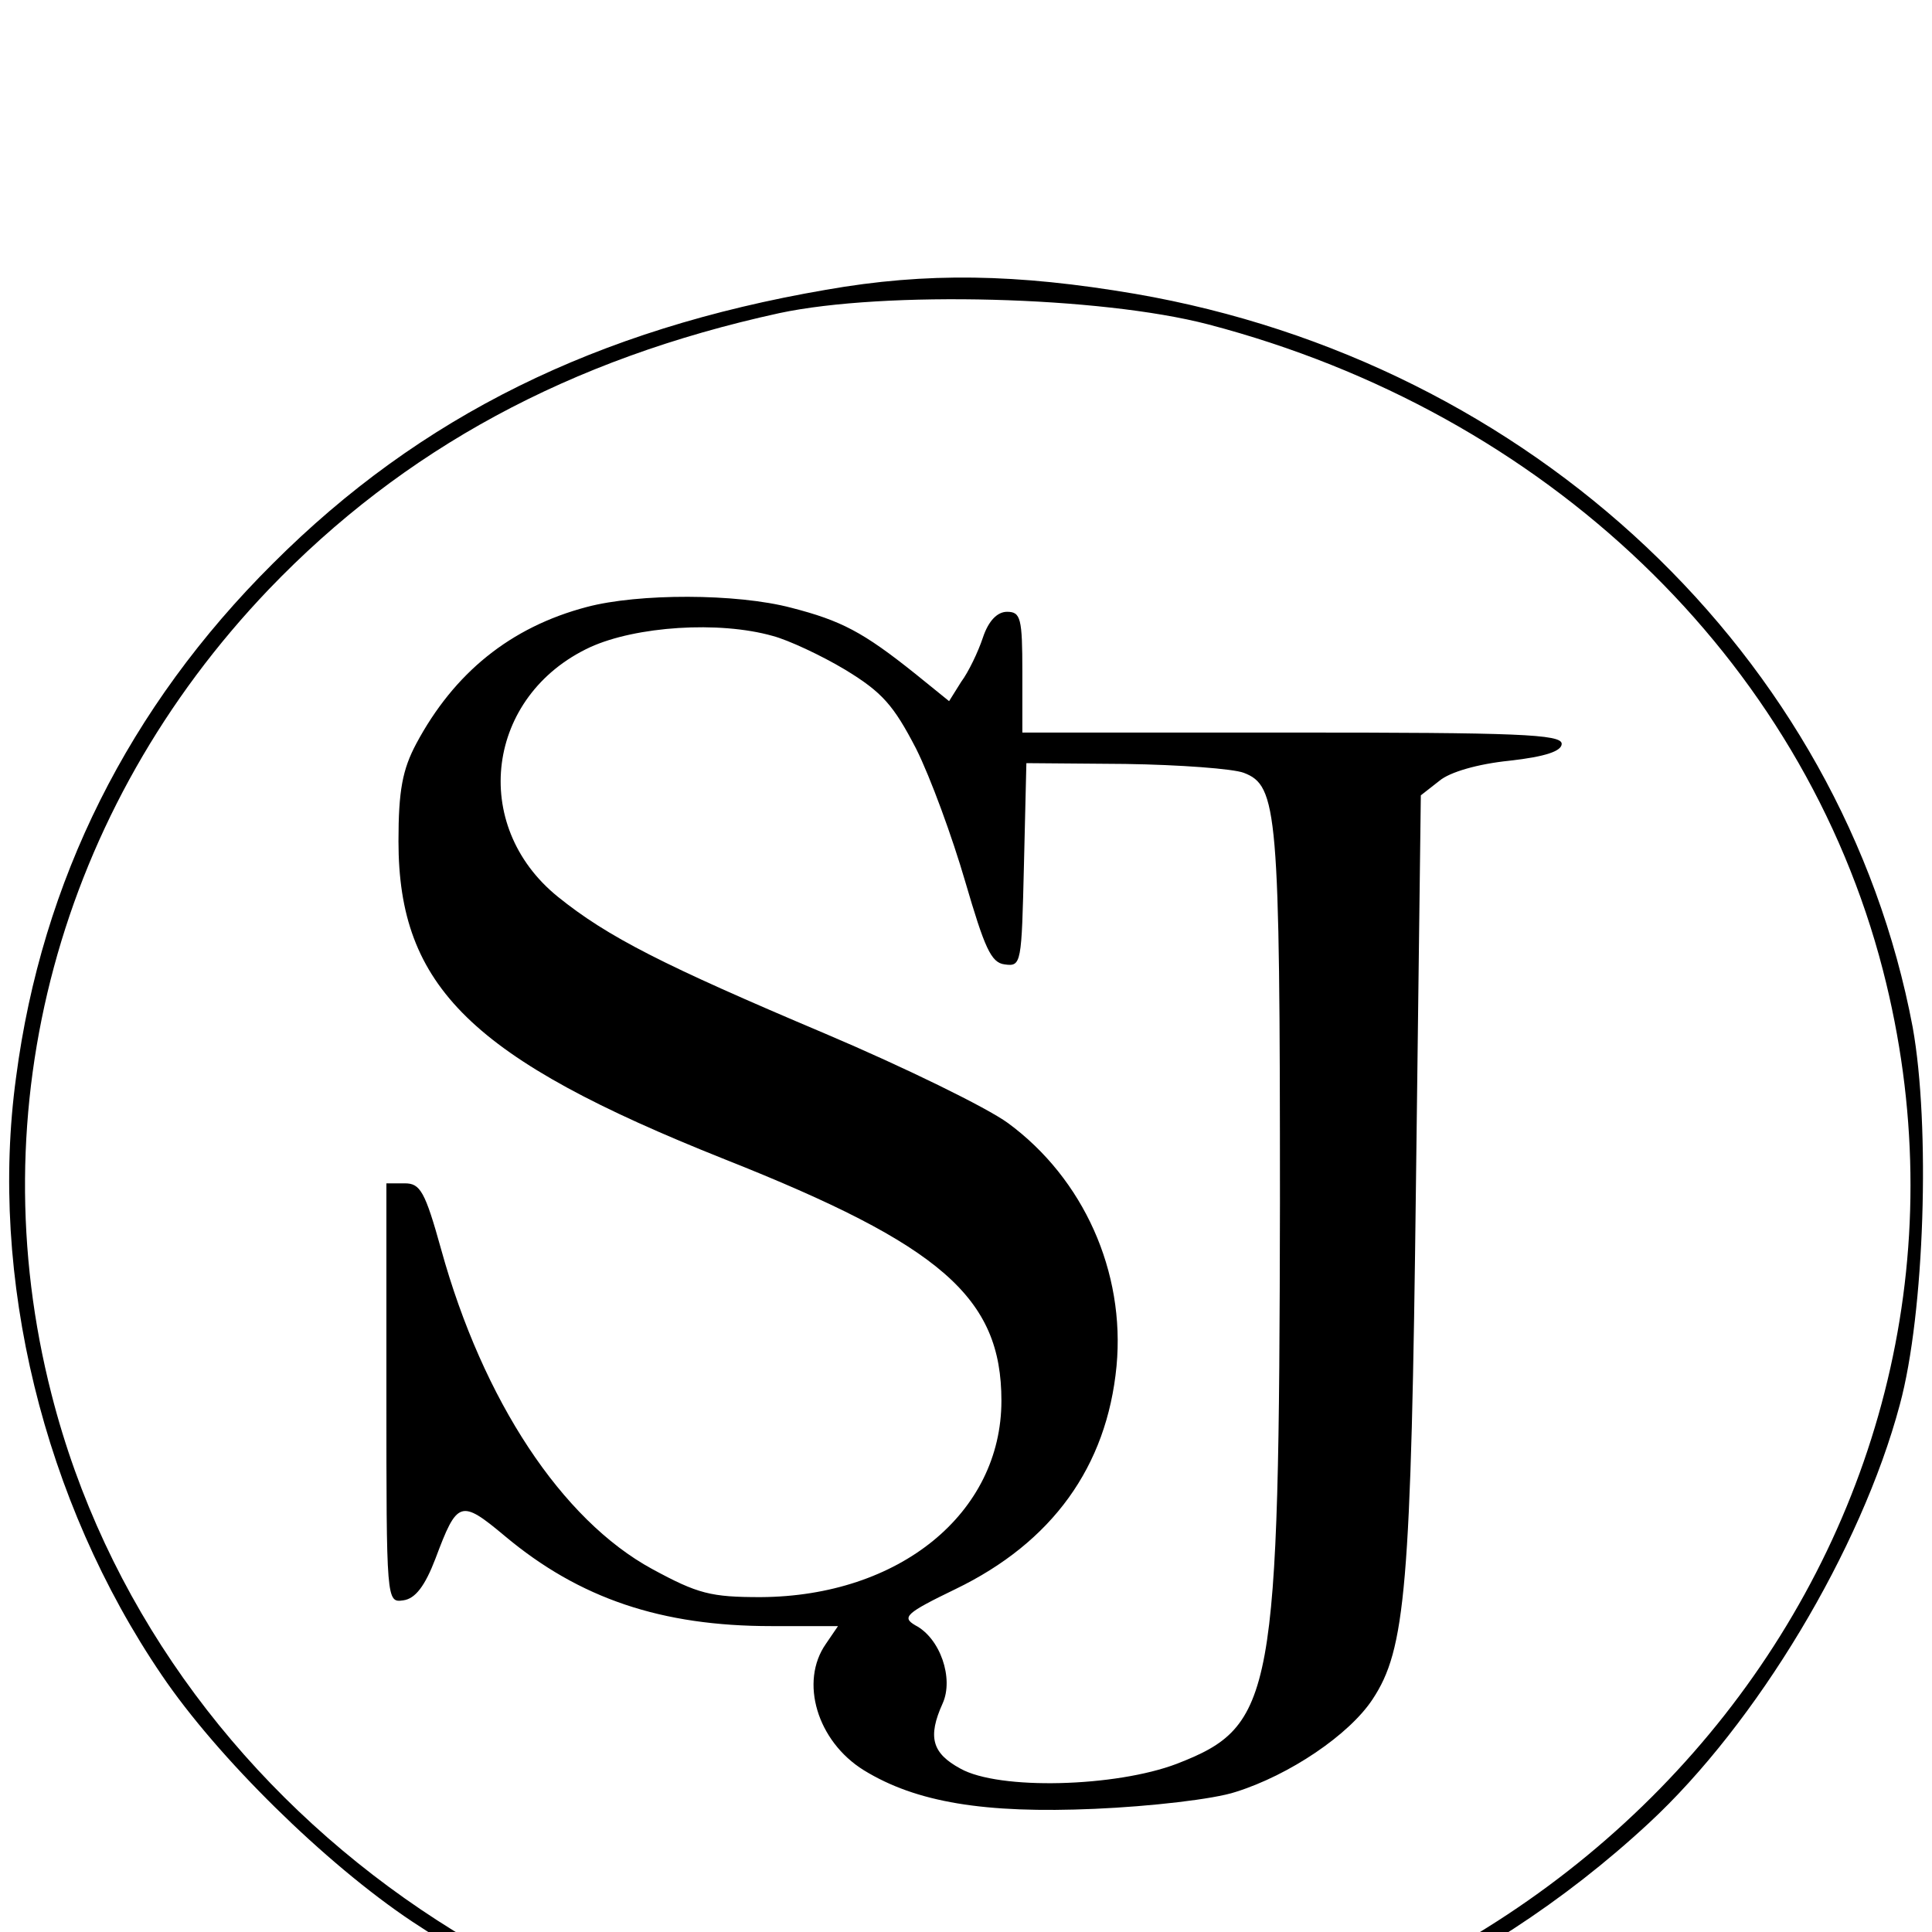
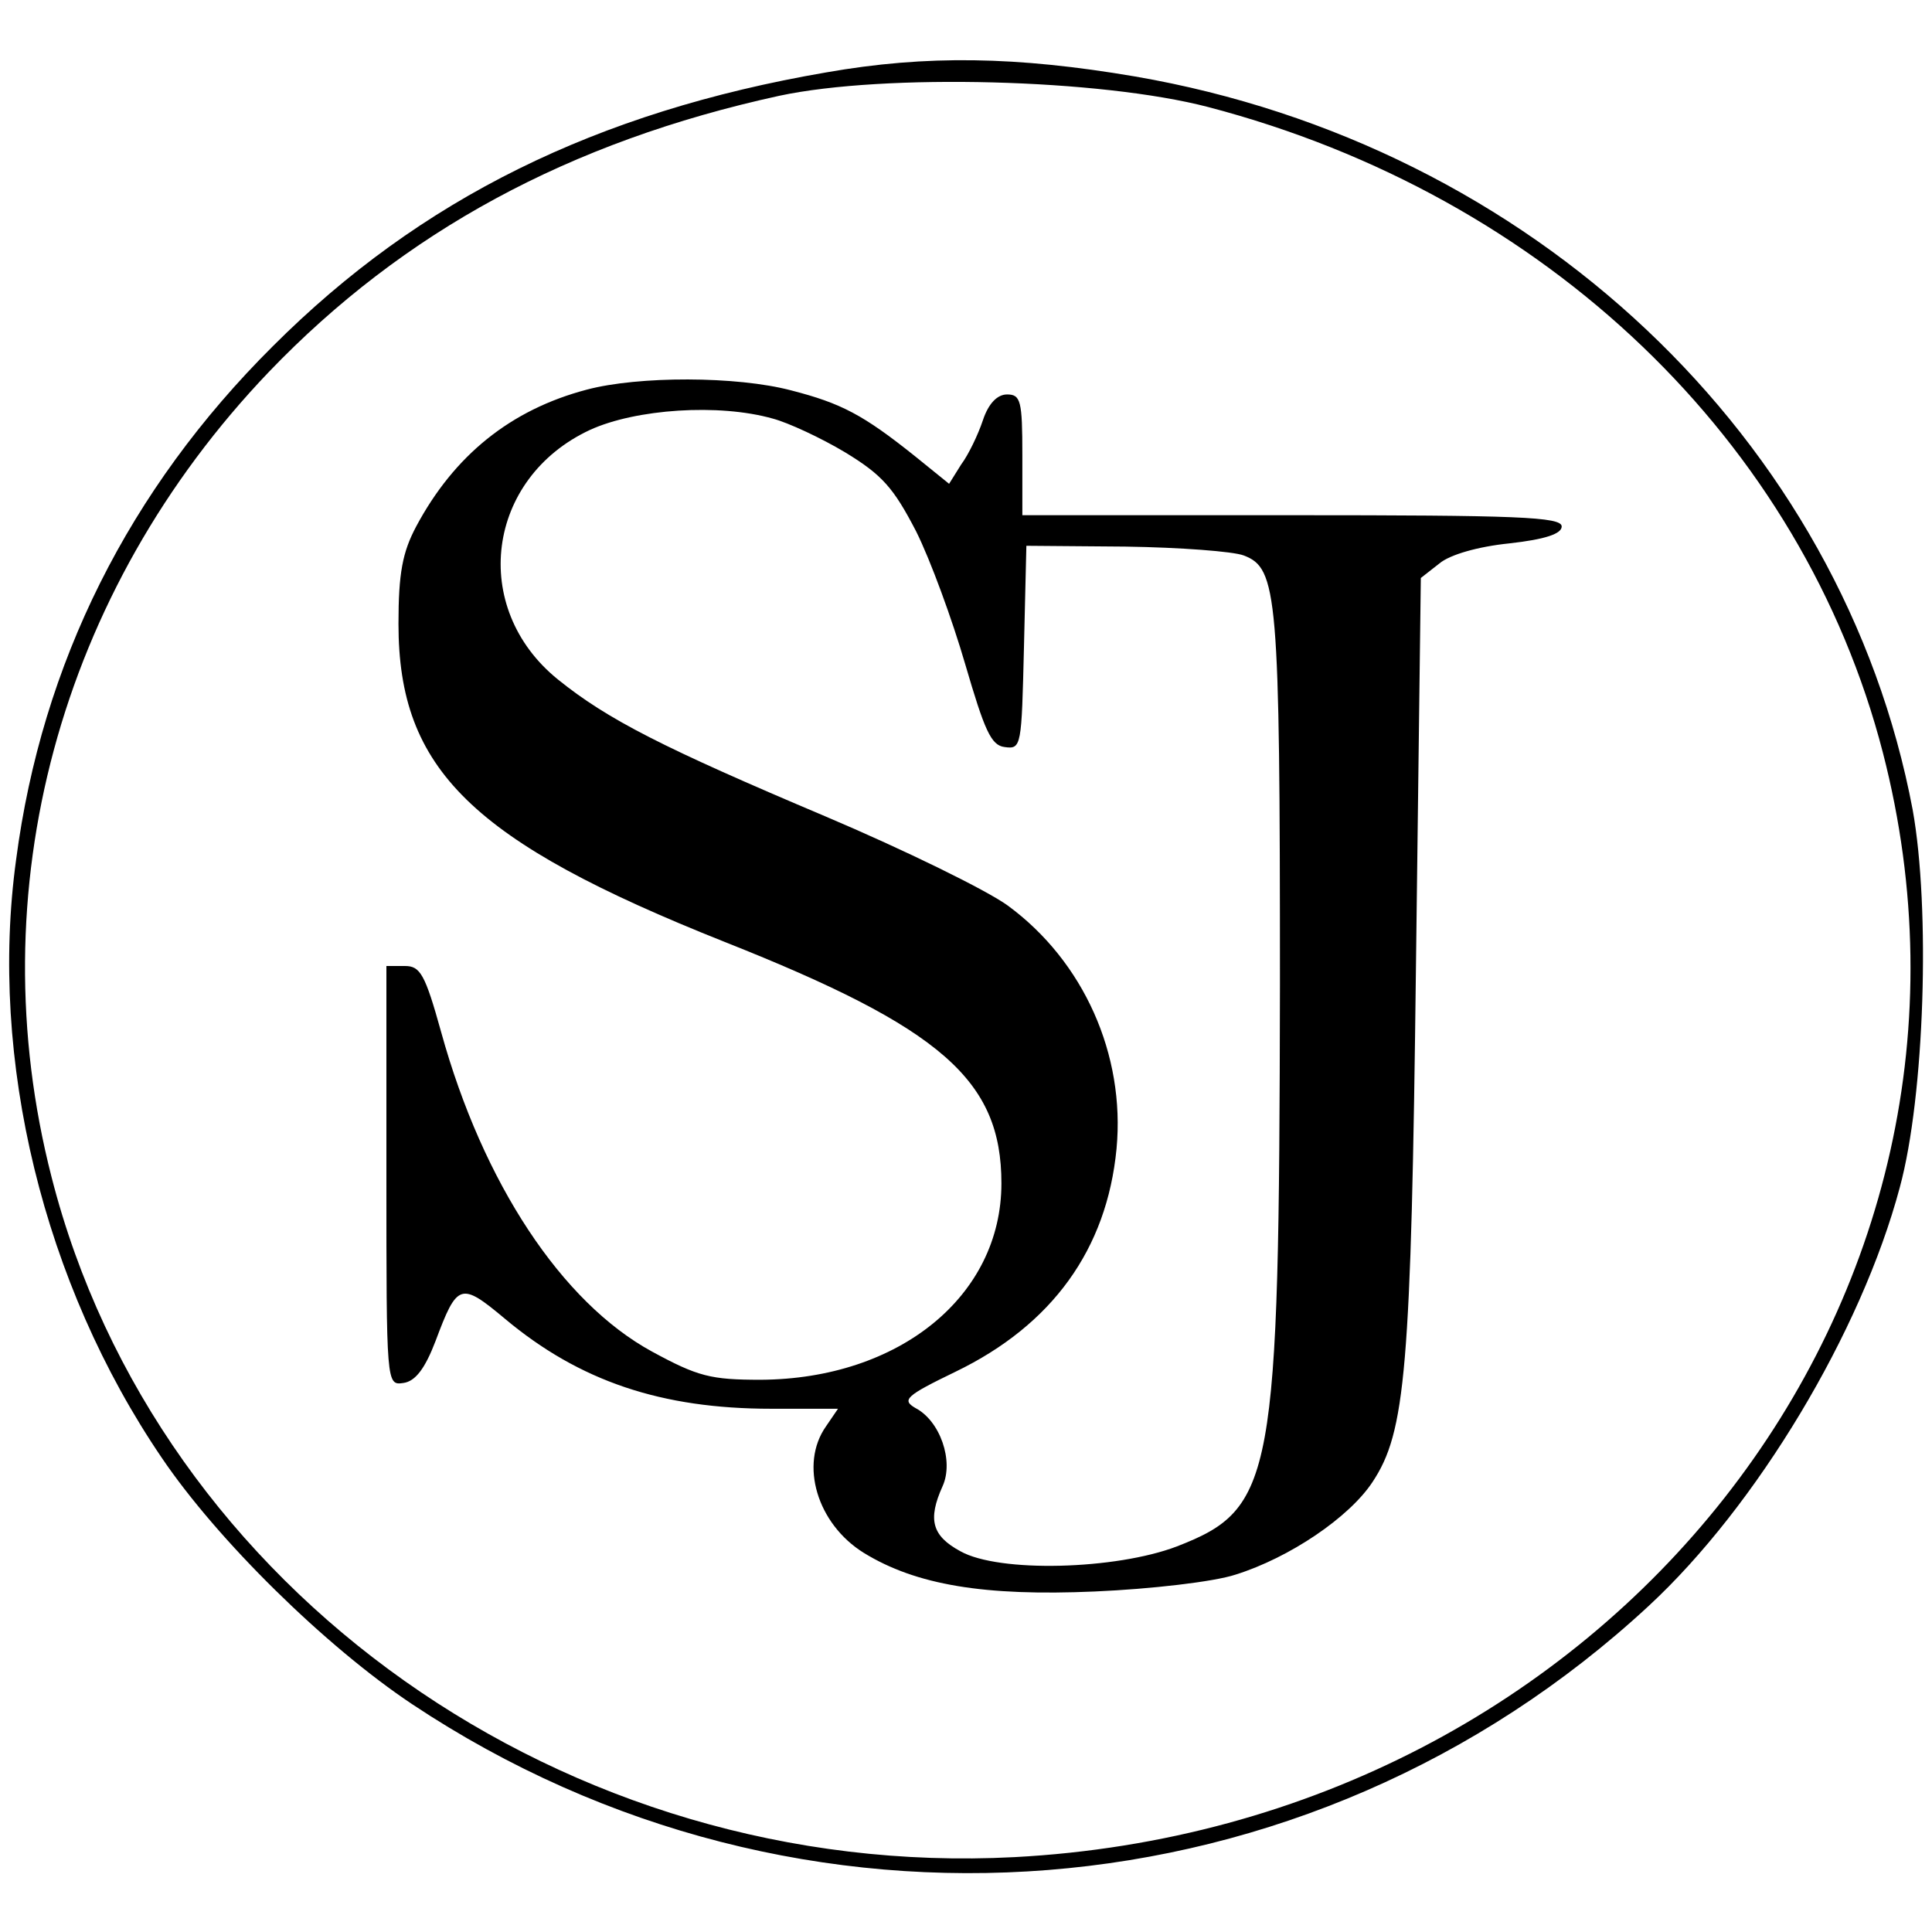
- <svg xmlns="http://www.w3.org/2000/svg" version="1.0" width="38pt" height="38pt" viewBox="0 0 240 172" preserveAspectRatio="xMidYMid meet">
+ <svg xmlns="http://www.w3.org/2000/svg" version="1.0" width="38pt" height="38pt" viewBox="0 0 240 226" preserveAspectRatio="xMidYMid meet">
  <g transform="translate(0,226) scale(0.1,-0.1)" fill="#000000" stroke="none">
    <path d="M1026 2240 c-285 -49 -504 -157 -687 -340 -179 -178 -287 -394 -319 -638 -34 -248 34 -527 181 -743 69 -102 203 -234 311 -306 481 -320 1113 -270 1536 122 134 124 264 340 312 520 31 114 38 347 16 469 -87 461 -473 826 -966 911 -147 25 -259 27 -384 5z m475 -43 c420 -110 738 -415 838 -802 175 -678 -340 -1333 -1079 -1372 -556 -29 -1065 331 -1196 845 -91 355 9 727 270 1000 167 174 373 286 634 343 131 28 399 21 533 -14z" />
    <path d="M729 1846 c-95 -25 -165 -82 -212 -170 -17 -32 -22 -58 -22 -121 0 -181 91 -270 405 -395 270 -107 344 -172 344 -300 0 -140 -127 -243 -299 -244 -62 0 -78 4 -135 35 -112 61 -210 209 -262 397 -20 72 -26 82 -45 82 l-23 0 0 -261 c0 -259 0 -260 21 -257 15 2 27 18 40 52 27 72 31 74 86 28 93 -78 195 -112 331 -112 l83 0 -15 -22 c-33 -47 -11 -121 47 -157 65 -40 150 -54 287 -48 69 3 148 12 175 21 67 21 141 71 170 115 41 62 48 137 54 644 l6 479 23 18 c13 11 48 21 87 25 45 5 65 12 65 21 0 12 -56 14 -335 14 l-335 0 0 75 c0 67 -2 75 -19 75 -12 0 -23 -11 -30 -32 -6 -18 -18 -43 -27 -55 l-15 -24 -42 34 c-65 52 -92 66 -154 82 -68 18 -190 18 -254 1z m231 -36 c19 -5 60 -24 90 -42 46 -28 60 -44 88 -98 18 -36 45 -110 61 -165 24 -82 32 -101 49 -103 21 -3 21 1 24 124 l3 126 123 -1 c68 -1 134 -6 147 -11 42 -16 45 -47 45 -534 -1 -615 -7 -650 -128 -697 -76 -29 -221 -33 -269 -6 -35 19 -41 39 -22 81 14 31 -3 81 -34 97 -17 10 -12 15 50 45 120 58 188 152 200 277 11 117 -41 233 -135 302 -26 19 -128 69 -227 111 -201 85 -270 120 -332 170 -110 89 -89 250 40 310 57 26 160 33 227 14z" />
  </g>
</svg>
